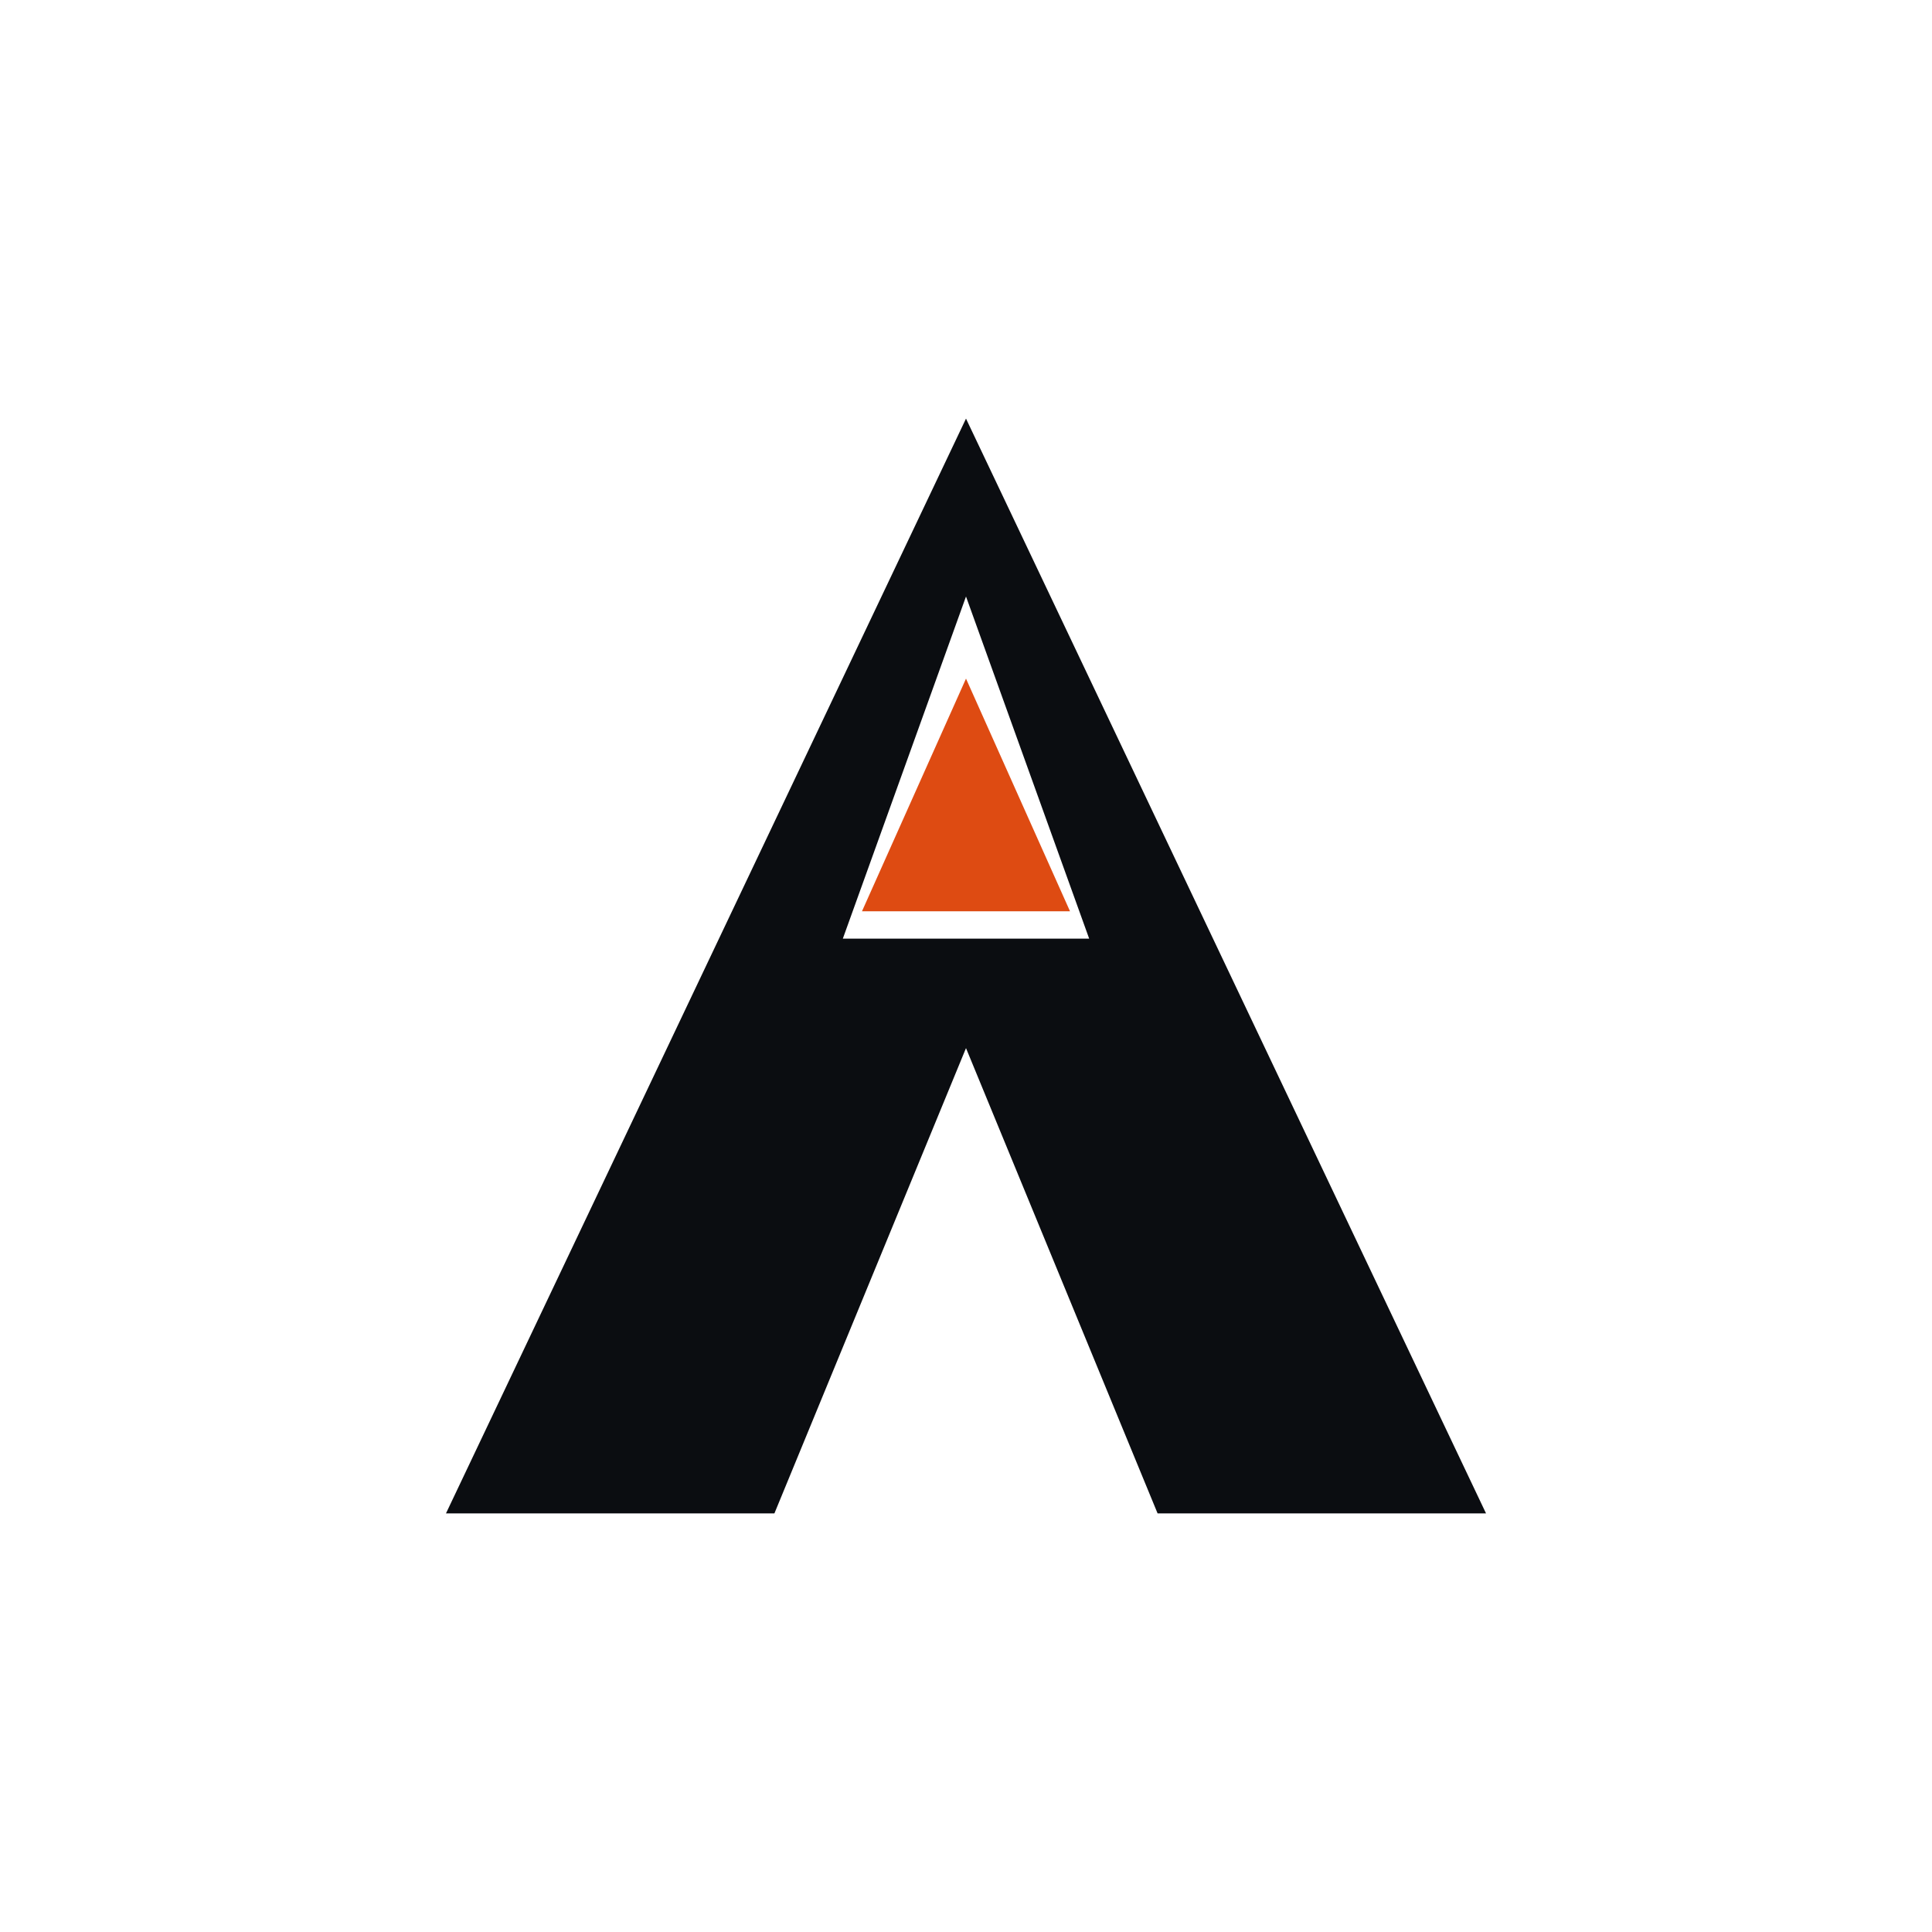
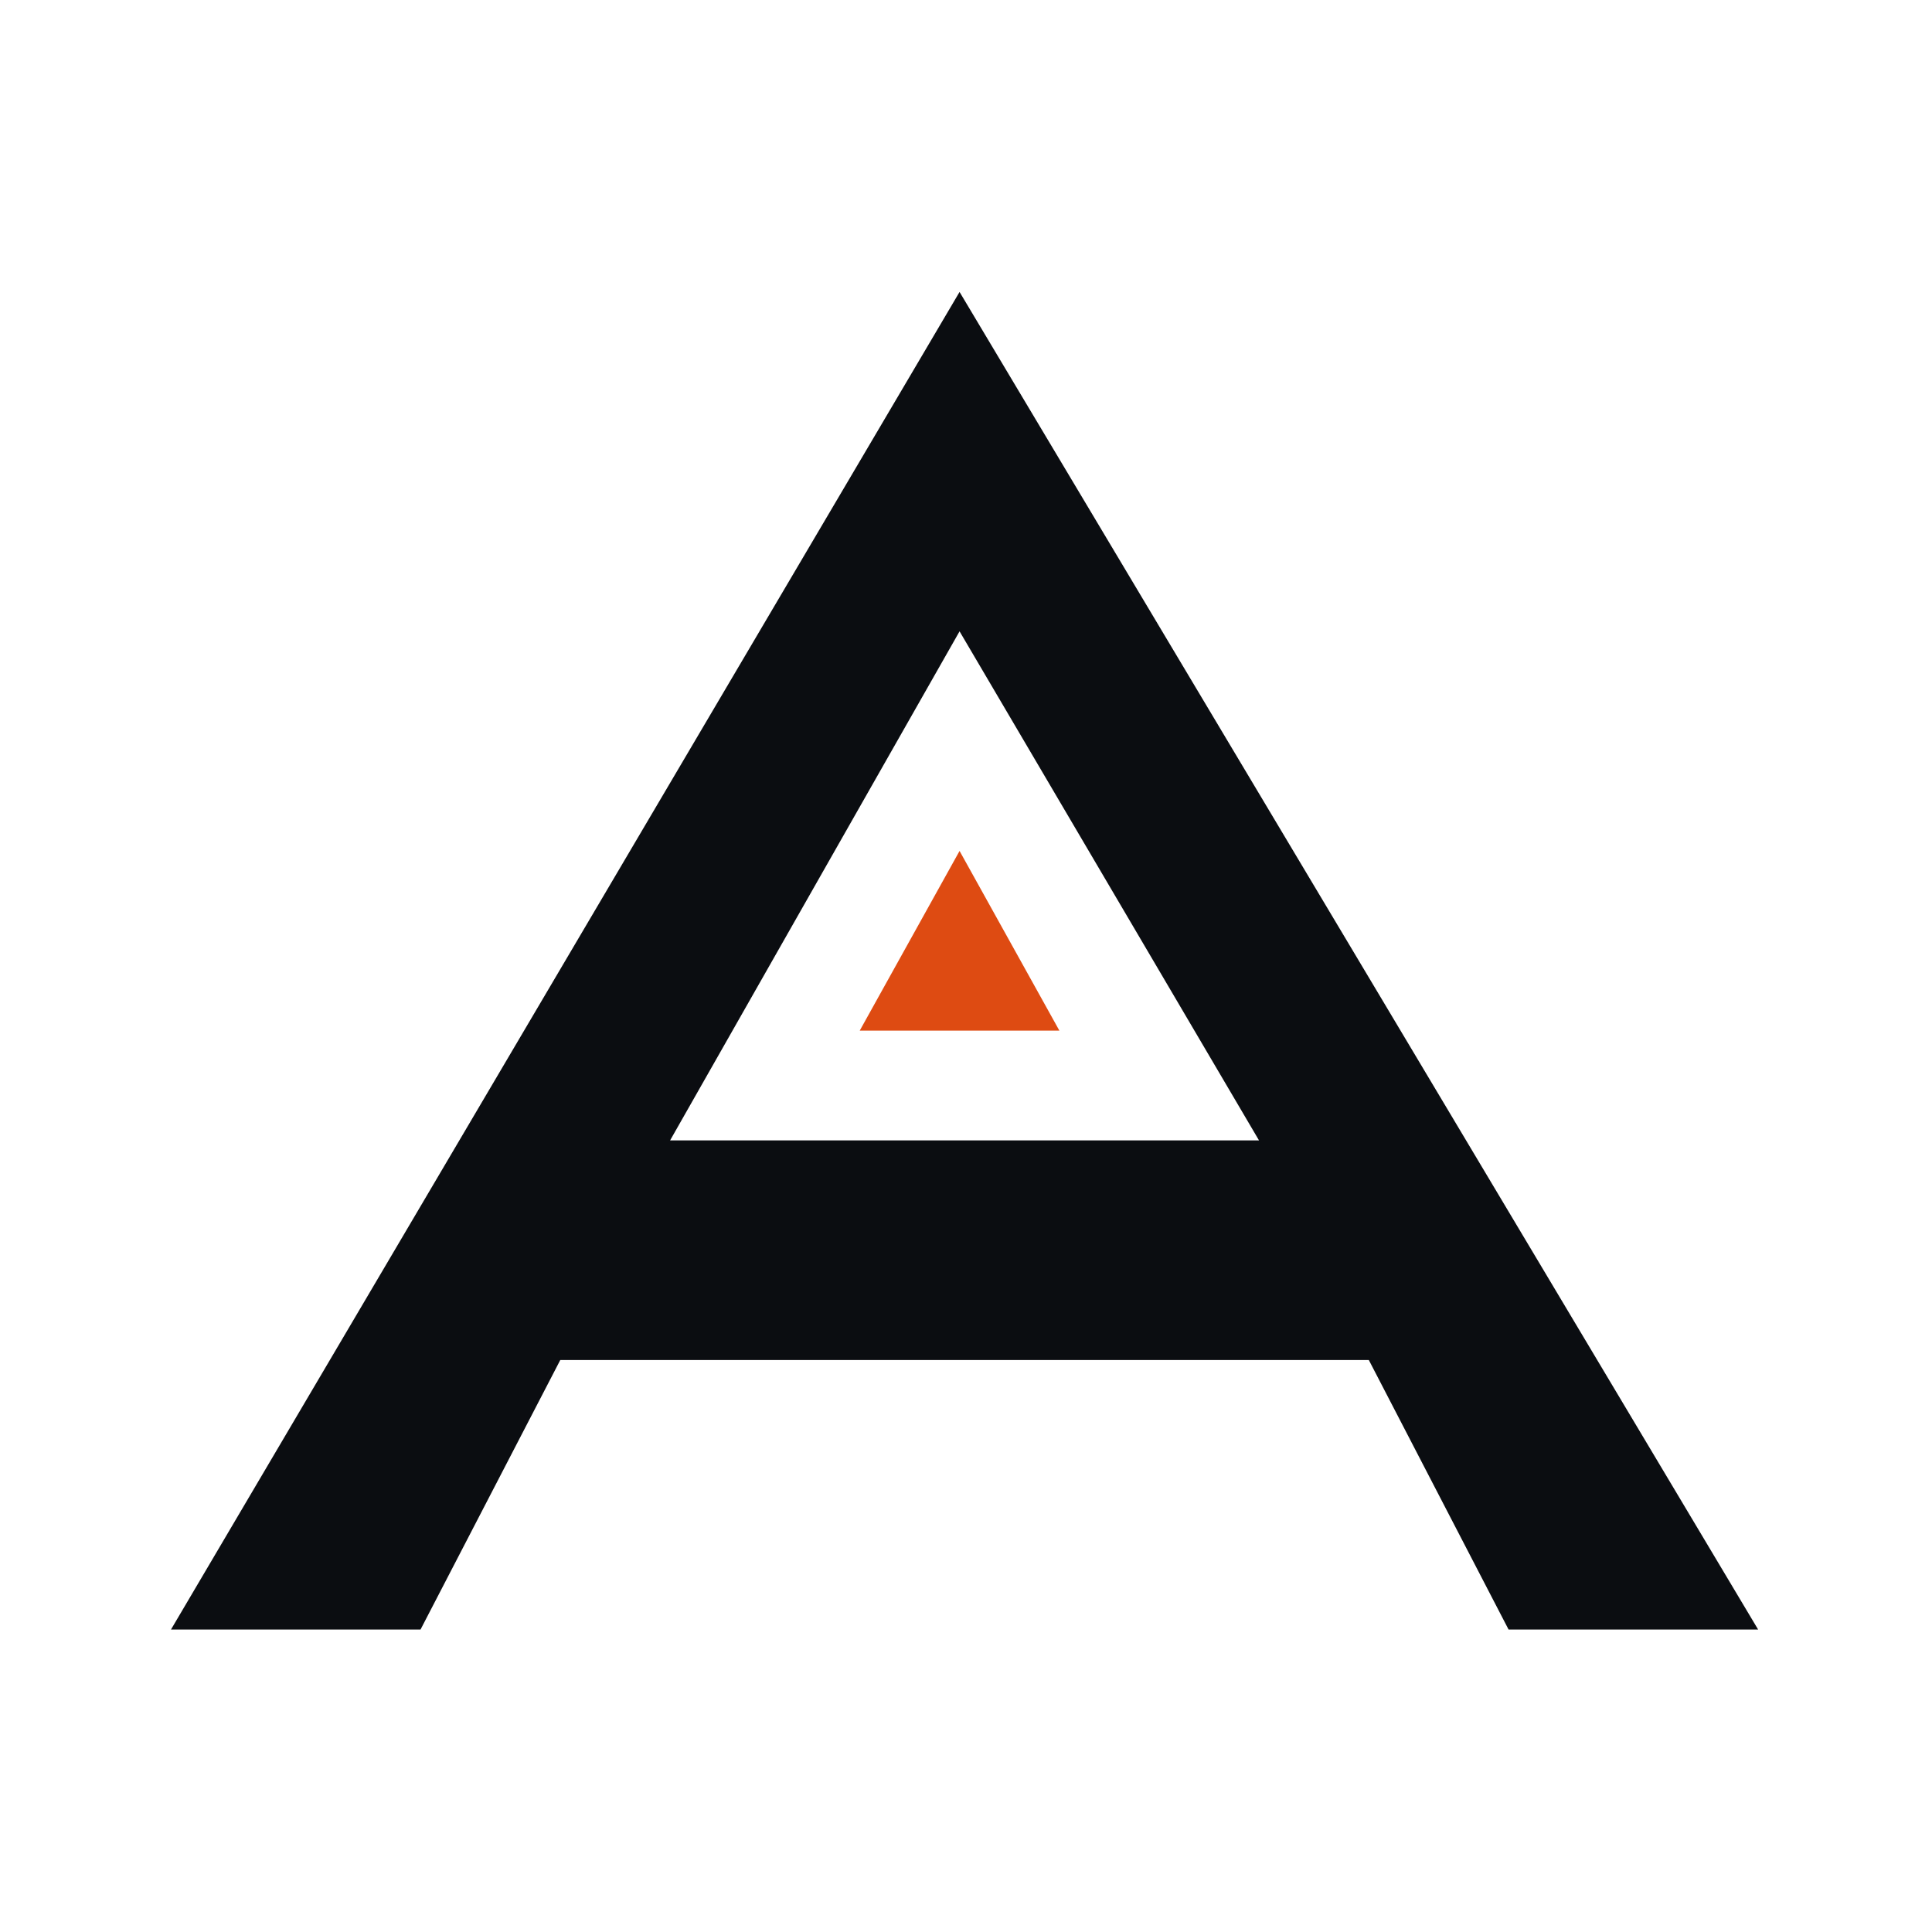
<svg xmlns="http://www.w3.org/2000/svg" width="180" height="180" viewBox="0 0 180 180">
  <rect width="180" height="180" fill="#ffffff" />
-   <g transform="translate(90 90) scale(2.55) translate(-24 -24)">
-     <path fill="#0b0d11" fill-rule="evenodd" d="M24 4 43 44 5 44Z M24 27 31 44 17 44Z M24 10.5 28.5 23 19.5 23Z" />
-     <path fill="#de4b12" d="M24 13.5 27.8 22 20.2 22Z" />
+   <g transform="translate(15 27.2) scale(0.93)">
+     <path fill="#0b0d11" fill-rule="evenodd" d="M80 0 160 134 1 134Z M80 34 110 85 51 85Z M40 107 121 107 135 134 26 134Z" />
+     <path fill="#de4b12" d="M80 56 90 74 70 74Z" />
  </g>
</svg>
